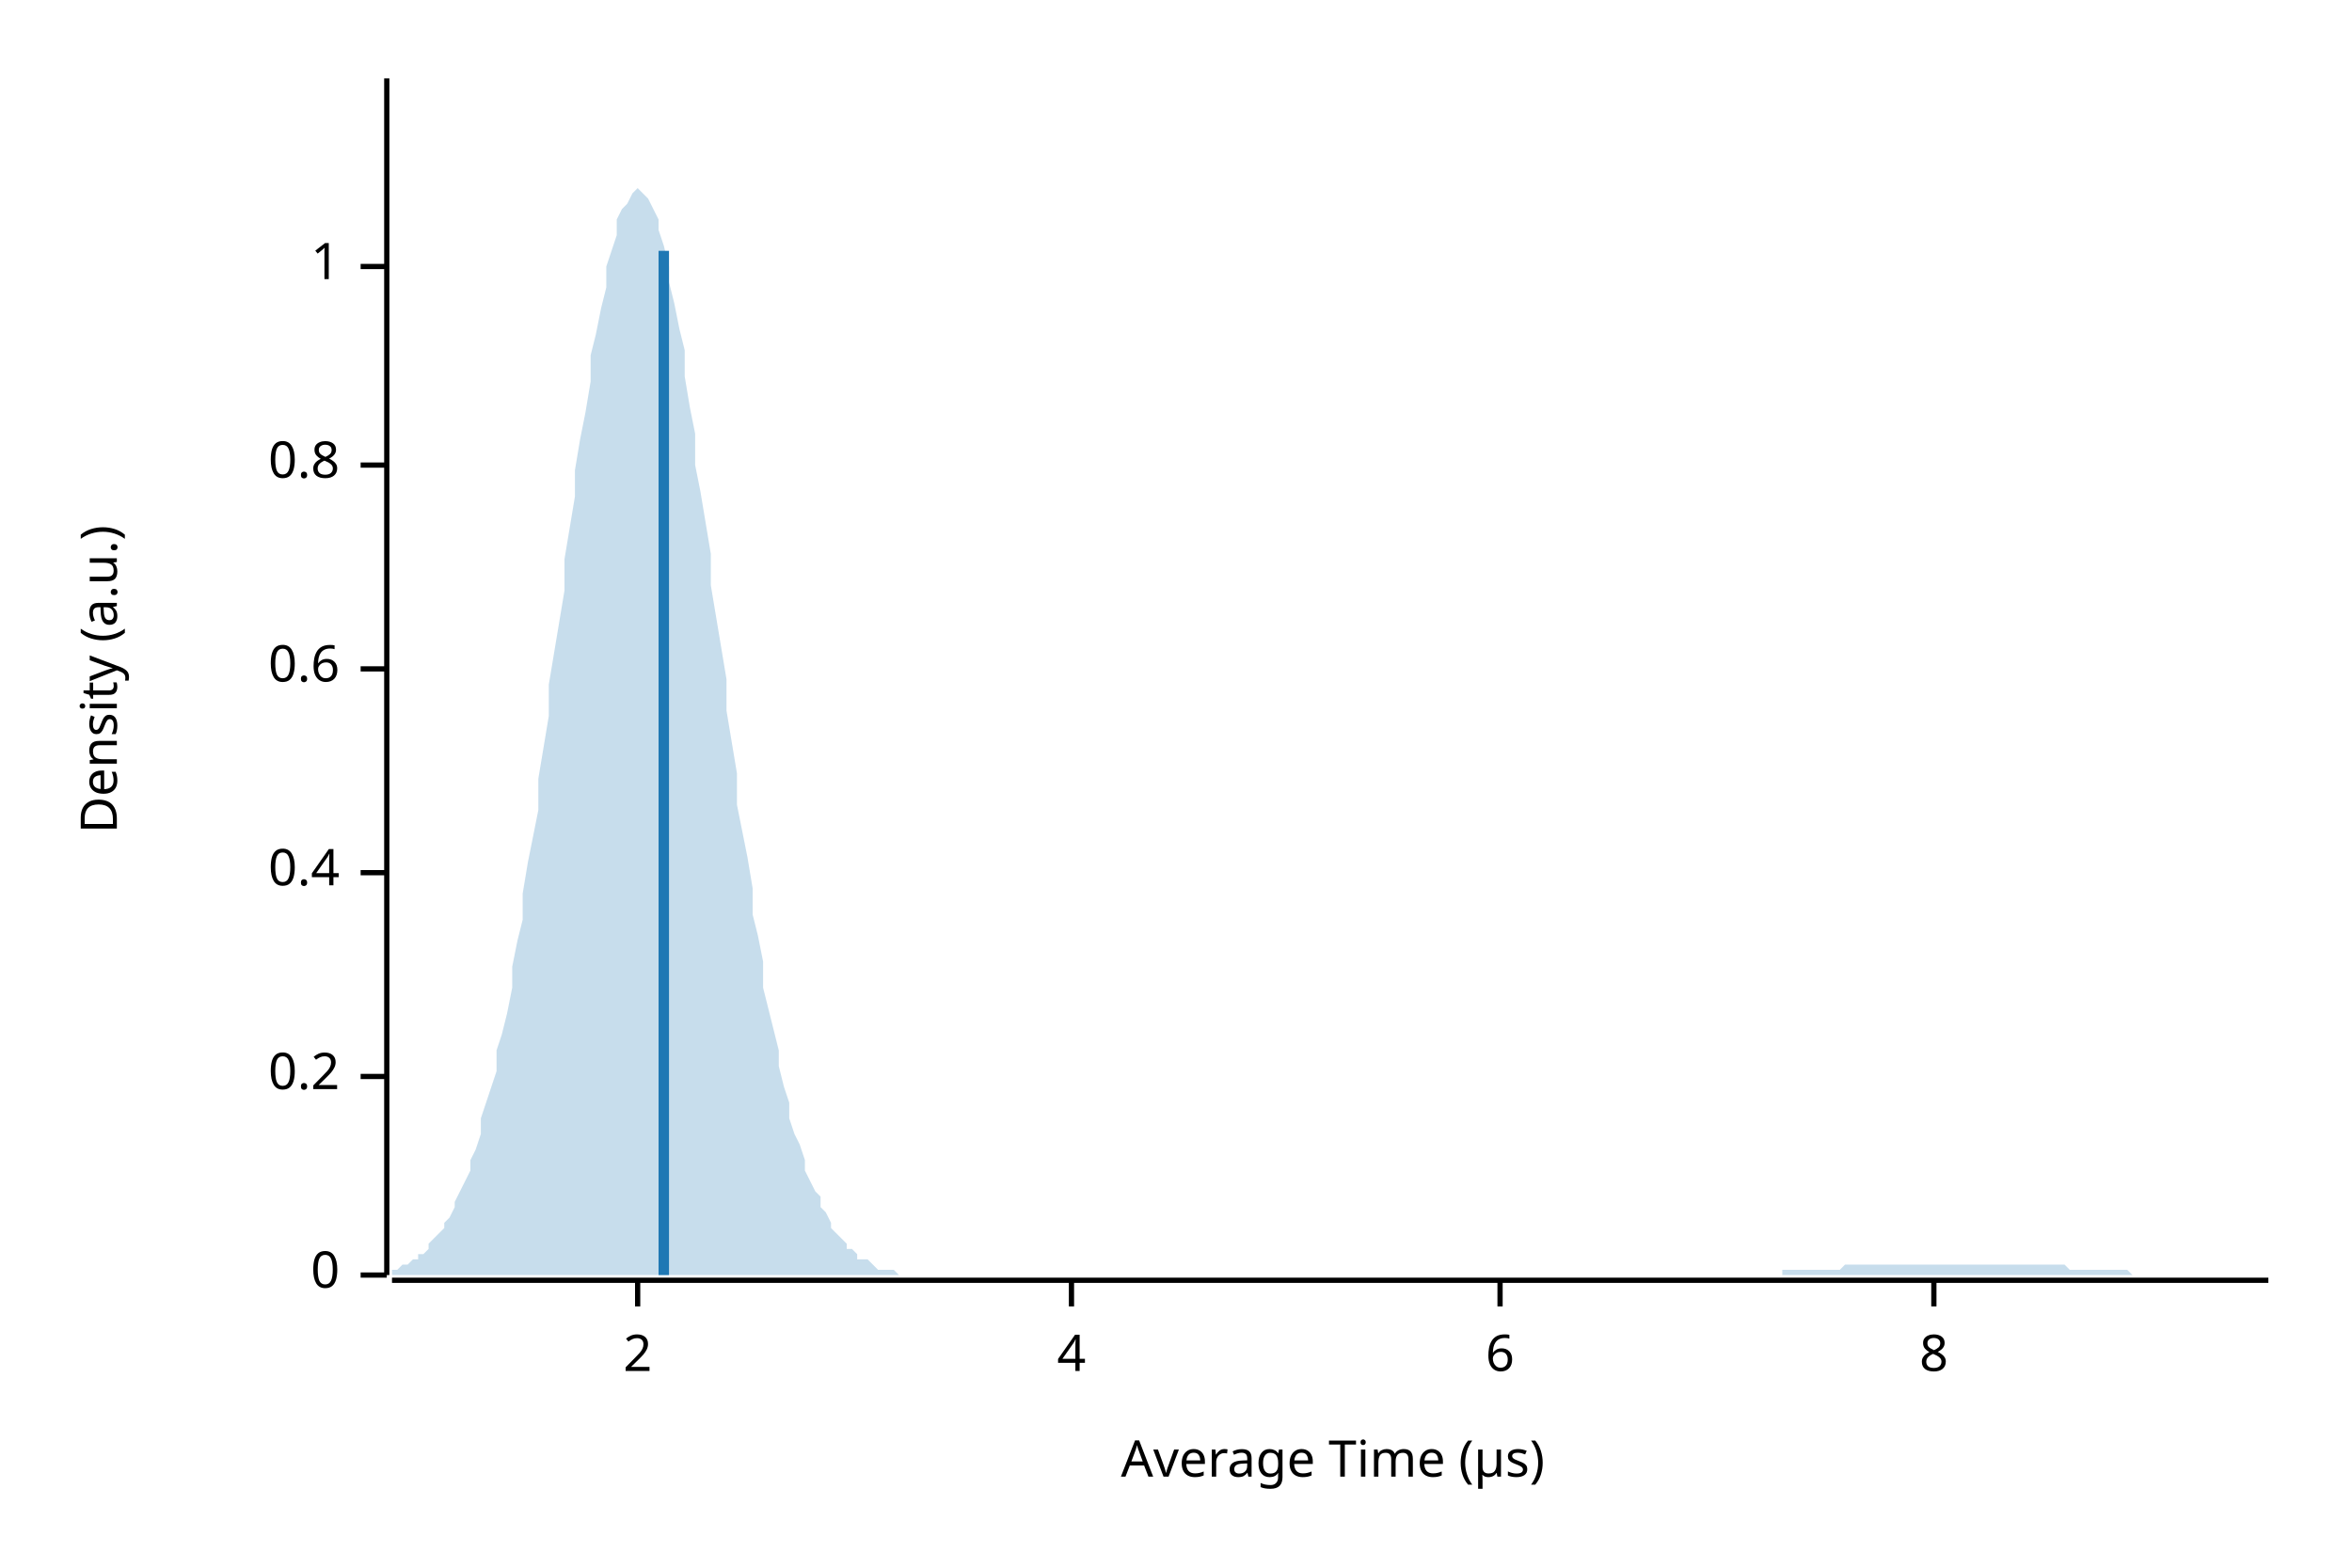
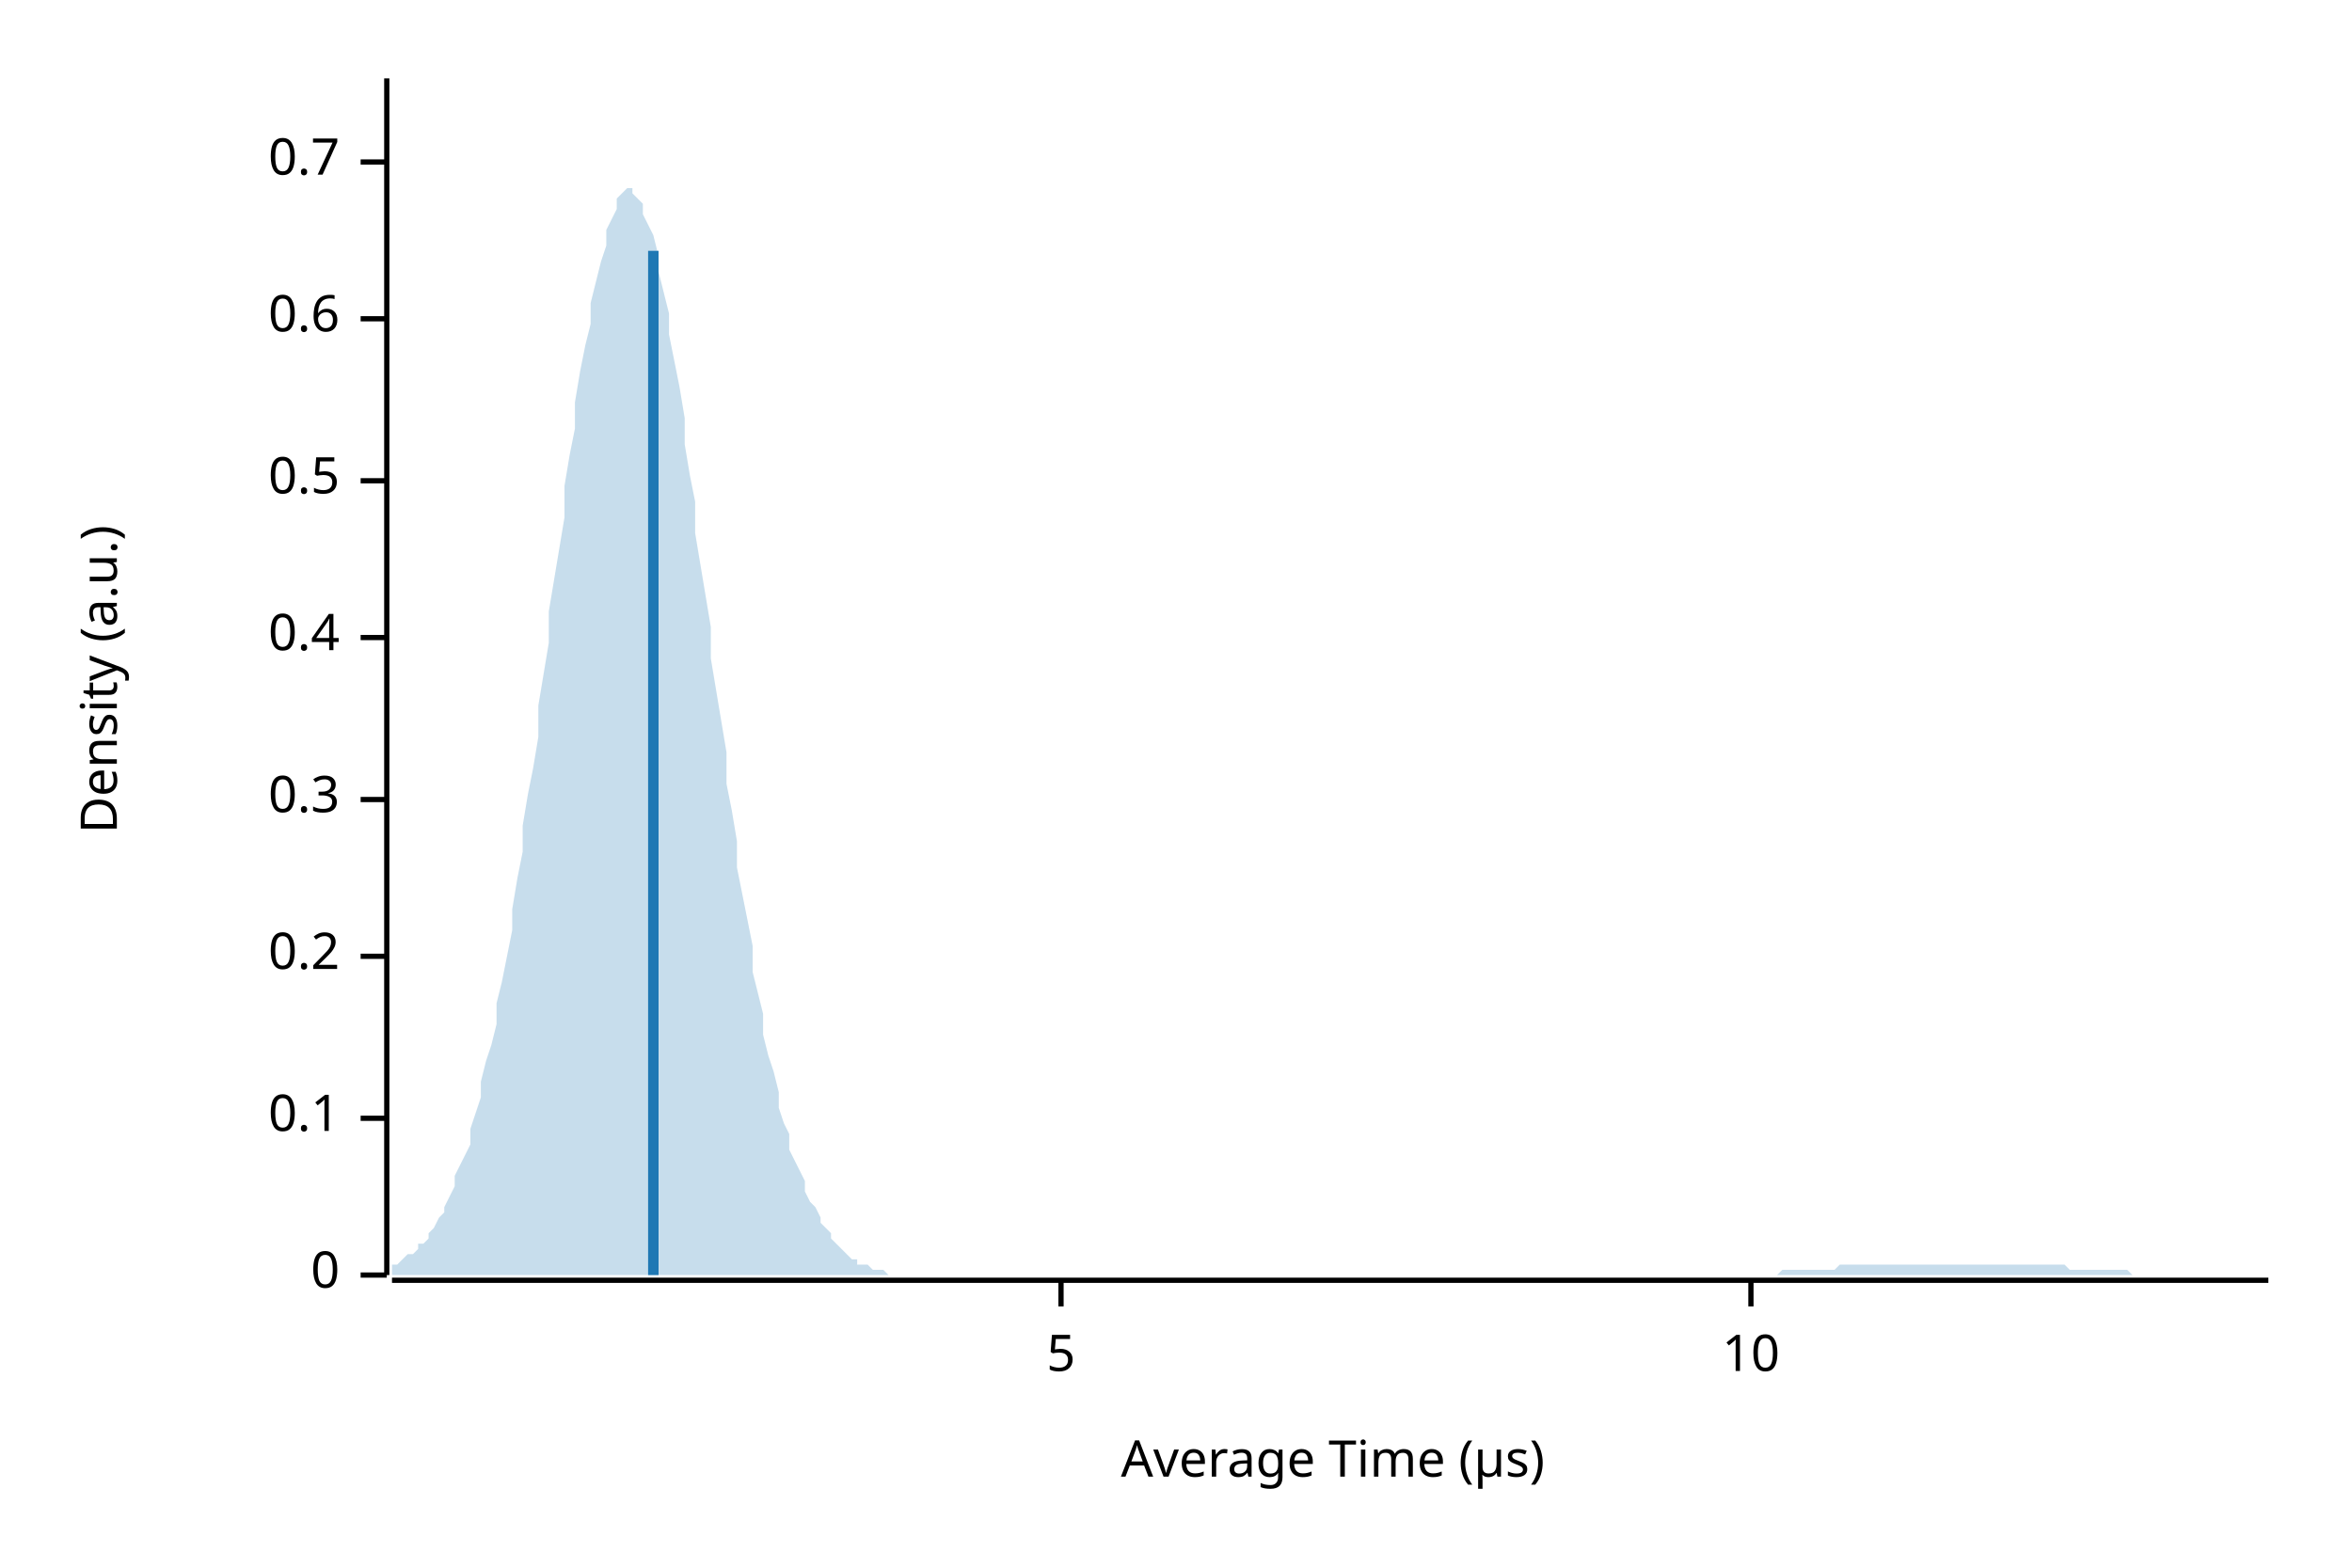
<svg xmlns="http://www.w3.org/2000/svg" width="450" height="300" viewBox="0 0 450 300">
  <text x="15" y="130" dy="0.76em" text-anchor="middle" font-family="sans-serif" font-size="9.677" opacity="1" fill="#000000" transform="rotate(270, 15, 130)">
Density (a.u.)
</text>
  <text x="255" y="285" dy="-0.5ex" text-anchor="middle" font-family="sans-serif" font-size="9.677" opacity="1" fill="#000000">
Average Time (µs)
</text>
  <polyline fill="none" opacity="1" stroke="#000000" stroke-width="1" points="74,15 74,244 " />
  <text x="65" y="244" dy="0.5ex" text-anchor="end" font-family="sans-serif" font-size="9.677" opacity="1" fill="#000000">
0
</text>
  <polyline fill="none" opacity="1" stroke="#000000" stroke-width="1" points="69,244 74,244 " />
-   <text x="65" y="206" dy="0.5ex" text-anchor="end" font-family="sans-serif" font-size="9.677" opacity="1" fill="#000000">
+   <text x="65" y="214" dy="0.5ex" text-anchor="end" font-family="sans-serif" font-size="9.677" opacity="1" fill="#000000">
+ 0.1
+ </text>
+   <polyline fill="none" opacity="1" stroke="#000000" stroke-width="1" points="69,214 74,214 " />
+   <text x="65" y="183" dy="0.5ex" text-anchor="end" font-family="sans-serif" font-size="9.677" opacity="1" fill="#000000">
0.2
</text>
-   <polyline fill="none" opacity="1" stroke="#000000" stroke-width="1" points="69,206 74,206 " />
-   <text x="65" y="167" dy="0.5ex" text-anchor="end" font-family="sans-serif" font-size="9.677" opacity="1" fill="#000000">
+   <polyline fill="none" opacity="1" stroke="#000000" stroke-width="1" points="69,183 74,183 " />
+   <text x="65" y="153" dy="0.5ex" text-anchor="end" font-family="sans-serif" font-size="9.677" opacity="1" fill="#000000">
+ 0.3
+ </text>
+   <polyline fill="none" opacity="1" stroke="#000000" stroke-width="1" points="69,153 74,153 " />
+   <text x="65" y="122" dy="0.5ex" text-anchor="end" font-family="sans-serif" font-size="9.677" opacity="1" fill="#000000">
0.4
</text>
-   <polyline fill="none" opacity="1" stroke="#000000" stroke-width="1" points="69,167 74,167 " />
-   <text x="65" y="128" dy="0.5ex" text-anchor="end" font-family="sans-serif" font-size="9.677" opacity="1" fill="#000000">
+   <polyline fill="none" opacity="1" stroke="#000000" stroke-width="1" points="69,122 74,122 " />
+   <text x="65" y="92" dy="0.5ex" text-anchor="end" font-family="sans-serif" font-size="9.677" opacity="1" fill="#000000">
+ 0.5
+ </text>
+   <polyline fill="none" opacity="1" stroke="#000000" stroke-width="1" points="69,92 74,92 " />
+   <text x="65" y="61" dy="0.5ex" text-anchor="end" font-family="sans-serif" font-size="9.677" opacity="1" fill="#000000">
0.6
</text>
-   <polyline fill="none" opacity="1" stroke="#000000" stroke-width="1" points="69,128 74,128 " />
-   <text x="65" y="89" dy="0.5ex" text-anchor="end" font-family="sans-serif" font-size="9.677" opacity="1" fill="#000000">
- 0.8
+   <polyline fill="none" opacity="1" stroke="#000000" stroke-width="1" points="69,61 74,61 " />
+   <text x="65" y="31" dy="0.5ex" text-anchor="end" font-family="sans-serif" font-size="9.677" opacity="1" fill="#000000">
+ 0.7
</text>
-   <polyline fill="none" opacity="1" stroke="#000000" stroke-width="1" points="69,89 74,89 " />
-   <text x="65" y="51" dy="0.5ex" text-anchor="end" font-family="sans-serif" font-size="9.677" opacity="1" fill="#000000">
- 1
+   <polyline fill="none" opacity="1" stroke="#000000" stroke-width="1" points="69,31 74,31 " />
+   <polyline fill="none" opacity="1" stroke="#000000" stroke-width="1" points="75,245 434,245 " />
+   <text x="203" y="255" dy="0.76em" text-anchor="middle" font-family="sans-serif" font-size="9.677" opacity="1" fill="#000000">
+ 5
</text>
-   <polyline fill="none" opacity="1" stroke="#000000" stroke-width="1" points="69,51 74,51 " />
-   <polyline fill="none" opacity="1" stroke="#000000" stroke-width="1" points="75,245 434,245 " />
-   <text x="122" y="255" dy="0.76em" text-anchor="middle" font-family="sans-serif" font-size="9.677" opacity="1" fill="#000000">
- 2
+   <polyline fill="none" opacity="1" stroke="#000000" stroke-width="1" points="203,245 203,250 " />
+   <text x="335" y="255" dy="0.76em" text-anchor="middle" font-family="sans-serif" font-size="9.677" opacity="1" fill="#000000">
+ 10
</text>
-   <polyline fill="none" opacity="1" stroke="#000000" stroke-width="1" points="122,245 122,250 " />
-   <text x="205" y="255" dy="0.76em" text-anchor="middle" font-family="sans-serif" font-size="9.677" opacity="1" fill="#000000">
- 4
- </text>
-   <polyline fill="none" opacity="1" stroke="#000000" stroke-width="1" points="205,245 205,250 " />
-   <text x="287" y="255" dy="0.76em" text-anchor="middle" font-family="sans-serif" font-size="9.677" opacity="1" fill="#000000">
- 6
- </text>
-   <polyline fill="none" opacity="1" stroke="#000000" stroke-width="1" points="287,245 287,250 " />
-   <text x="370" y="255" dy="0.76em" text-anchor="middle" font-family="sans-serif" font-size="9.677" opacity="1" fill="#000000">
- 8
- </text>
-   <polyline fill="none" opacity="1" stroke="#000000" stroke-width="1" points="370,245 370,250 " />
-   <polygon opacity="0.25" fill="#1F78B4" points="75,243 75,243 76,243 77,242 77,242 78,242 79,241 80,241 80,240 81,240 82,239 82,238 83,237 84,236 85,235 85,234 86,233 87,231 87,230 88,228 89,226 90,224 90,222 91,220 92,217 92,214 93,211 94,208 95,205 95,201 96,198 97,194 98,189 98,185 99,180 100,176 100,171 101,165 102,160 103,155 103,149 104,143 105,137 105,131 106,125 107,119 108,113 108,107 109,101 110,95 110,90 111,84 112,79 113,73 113,68 114,64 115,59 116,55 116,51 117,48 118,45 118,42 119,40 120,39 121,37 121,37 122,36 123,37 123,37 124,38 125,40 126,42 126,44 127,47 128,51 128,54 129,58 130,63 131,67 131,72 132,78 133,83 133,89 134,94 135,100 136,106 136,112 137,118 138,124 139,130 139,136 140,142 141,148 141,154 142,159 143,164 144,170 144,175 145,179 146,184 146,189 147,193 148,197 149,201 149,204 150,208 151,211 151,214 152,217 153,219 154,222 154,224 155,226 156,228 157,229 157,231 158,232 159,234 159,235 160,236 161,237 162,238 162,239 163,239 164,240 164,241 165,241 166,241 167,242 167,242 168,243 169,243 169,243 170,243 171,243 172,244 172,244 173,244 174,244 175,244 175,244 176,244 177,244 177,244 178,244 179,244 180,244 180,244 181,244 182,244 182,244 183,244 184,244 185,244 185,244 186,244 187,244 187,244 188,244 189,244 190,244 190,244 191,244 192,244 192,244 193,244 194,244 195,244 195,244 196,244 197,244 198,244 198,244 199,244 200,244 200,244 201,244 202,244 203,244 203,244 204,244 205,244 205,244 206,244 207,244 208,244 208,244 209,244 210,244 210,244 211,244 212,244 213,244 213,244 214,244 215,244 216,244 216,244 217,244 218,244 218,244 219,244 220,244 221,244 221,244 222,244 223,244 223,244 224,244 225,244 226,244 226,244 227,244 228,244 228,244 229,244 230,244 231,244 231,244 232,244 233,244 233,244 234,244 235,244 236,244 236,244 237,244 238,244 239,244 239,244 240,244 241,244 241,244 242,244 243,244 244,244 244,244 245,244 246,244 246,244 247,244 248,244 249,244 249,244 250,244 251,244 251,244 252,244 253,244 254,244 254,244 255,244 256,244 257,244 257,244 258,244 259,244 259,244 260,244 261,244 262,244 262,244 263,244 264,244 264,244 265,244 266,244 267,244 267,244 268,244 269,244 269,244 270,244 271,244 272,244 272,244 273,244 274,244 275,244 275,244 276,244 277,244 277,244 278,244 279,244 280,244 280,244 281,244 282,244 282,244 283,244 284,244 285,244 285,244 286,244 287,244 287,244 288,244 289,244 290,244 290,244 291,244 292,244 292,244 293,244 294,244 295,244 295,244 296,244 297,244 298,244 298,244 299,244 300,244 300,244 301,244 302,244 303,244 303,244 304,244 305,244 305,244 306,244 307,244 308,244 308,244 309,244 310,244 310,244 311,244 312,244 313,244 313,244 314,244 315,244 316,244 316,244 317,244 318,244 318,244 319,244 320,244 321,244 321,244 322,244 323,244 323,244 324,244 325,244 326,244 326,244 327,244 328,244 328,244 329,244 330,244 331,244 331,244 332,244 333,244 333,244 334,244 335,244 336,244 336,244 337,244 338,244 339,244 339,244 340,244 341,244 341,243 342,243 343,243 344,243 344,243 345,243 346,243 346,243 347,243 348,243 349,243 349,243 350,243 351,243 351,243 352,243 353,242 354,242 354,242 355,242 356,242 357,242 357,242 358,242 359,242 359,242 360,242 361,242 362,242 362,242 363,242 364,242 364,242 365,242 366,242 367,242 367,242 368,242 369,242 369,242 370,242 371,242 372,242 372,242 373,242 374,242 375,242 375,242 376,242 377,242 377,242 378,242 379,242 380,242 380,242 381,242 382,242 382,242 383,242 384,242 385,242 385,242 386,242 387,242 387,242 388,242 389,242 390,242 390,242 391,242 392,242 392,242 393,242 394,242 395,242 395,242 396,243 397,243 398,243 398,243 399,243 400,243 400,243 401,243 402,243 403,243 403,243 404,243 405,243 405,243 406,243 407,243 408,244 408,244 409,244 410,244 410,244 411,244 412,244 413,244 413,244 414,244 415,244 416,244 416,244 417,244 418,244 418,244 419,244 420,244 421,244 421,244 422,244 423,244 423,244 424,244 425,244 426,244 426,244 427,244 428,244 428,244 429,244 430,244 431,244 431,244 432,244 433,244 434,244 434,244 75,244 " />
-   <polyline fill="none" opacity="1" stroke="#1F78B4" stroke-width="2" points="127,244 127,48 " />
+   <polyline fill="none" opacity="1" stroke="#000000" stroke-width="1" points="335,245 335,250 " />
+   <polygon opacity="0.25" fill="#1F78B4" points="75,242 75,242 76,242 77,241 77,241 78,240 79,240 80,239 80,238 81,238 82,237 82,236 83,235 84,233 85,232 85,231 86,229 87,227 87,225 88,223 89,221 90,219 90,216 91,213 92,210 92,207 93,203 94,200 95,196 95,192 96,188 97,183 98,178 98,174 99,168 100,163 100,158 101,152 102,147 103,141 103,135 104,129 105,123 105,117 106,111 107,105 108,99 108,93 109,87 110,82 110,77 111,71 112,66 113,62 113,58 114,54 115,50 116,47 116,44 117,42 118,40 118,38 119,37 120,36 121,36 121,37 122,38 123,39 123,41 124,43 125,45 126,49 126,52 127,56 128,60 128,64 129,69 130,74 131,80 131,85 132,91 133,96 133,102 134,108 135,114 136,120 136,126 137,132 138,138 139,144 139,150 140,155 141,161 141,166 142,171 143,176 144,181 144,186 145,190 146,194 146,198 147,202 148,205 149,209 149,212 150,215 151,217 151,220 152,222 153,224 154,226 154,228 155,230 156,231 157,233 157,234 158,235 159,236 159,237 160,238 161,239 162,240 162,240 163,241 164,241 164,242 165,242 166,242 167,243 167,243 168,243 169,243 169,243 170,244 171,244 172,244 172,244 173,244 174,244 175,244 175,244 176,244 177,244 177,244 178,244 179,244 180,244 180,244 181,244 182,244 182,244 183,244 184,244 185,244 185,244 186,244 187,244 187,244 188,244 189,244 190,244 190,244 191,244 192,244 192,244 193,244 194,244 195,244 195,244 196,244 197,244 198,244 198,244 199,244 200,244 200,244 201,244 202,244 203,244 203,244 204,244 205,244 205,244 206,244 207,244 208,244 208,244 209,244 210,244 210,244 211,244 212,244 213,244 213,244 214,244 215,244 216,244 216,244 217,244 218,244 218,244 219,244 220,244 221,244 221,244 222,244 223,244 223,244 224,244 225,244 226,244 226,244 227,244 228,244 228,244 229,244 230,244 231,244 231,244 232,244 233,244 233,244 234,244 235,244 236,244 236,244 237,244 238,244 239,244 239,244 240,244 241,244 241,244 242,244 243,244 244,244 244,244 245,244 246,244 246,244 247,244 248,244 249,244 249,244 250,244 251,244 251,244 252,244 253,244 254,244 254,244 255,244 256,244 257,244 257,244 258,244 259,244 259,244 260,244 261,244 262,244 262,244 263,244 264,244 264,244 265,244 266,244 267,244 267,244 268,244 269,244 269,244 270,244 271,244 272,244 272,244 273,244 274,244 275,244 275,244 276,244 277,244 277,244 278,244 279,244 280,244 280,244 281,244 282,244 282,244 283,244 284,244 285,244 285,244 286,244 287,244 287,244 288,244 289,244 290,244 290,244 291,244 292,244 292,244 293,244 294,244 295,244 295,244 296,244 297,244 298,244 298,244 299,244 300,244 300,244 301,244 302,244 303,244 303,244 304,244 305,244 305,244 306,244 307,244 308,244 308,244 309,244 310,244 310,244 311,244 312,244 313,244 313,244 314,244 315,244 316,244 316,244 317,244 318,244 318,244 319,244 320,244 321,244 321,244 322,244 323,244 323,244 324,244 325,244 326,244 326,244 327,244 328,244 328,244 329,244 330,244 331,244 331,244 332,244 333,244 333,244 334,244 335,244 336,244 336,244 337,244 338,244 339,244 339,244 340,244 341,243 341,243 342,243 343,243 344,243 344,243 345,243 346,243 346,243 347,243 348,243 349,243 349,243 350,243 351,243 351,243 352,242 353,242 354,242 354,242 355,242 356,242 357,242 357,242 358,242 359,242 359,242 360,242 361,242 362,242 362,242 363,242 364,242 364,242 365,242 366,242 367,242 367,242 368,242 369,242 369,242 370,242 371,242 372,242 372,242 373,242 374,242 375,242 375,242 376,242 377,242 377,242 378,242 379,242 380,242 380,242 381,242 382,242 382,242 383,242 384,242 385,242 385,242 386,242 387,242 387,242 388,242 389,242 390,242 390,242 391,242 392,242 392,242 393,242 394,242 395,242 395,242 396,243 397,243 398,243 398,243 399,243 400,243 400,243 401,243 402,243 403,243 403,243 404,243 405,243 405,243 406,243 407,243 408,244 408,244 409,244 410,244 410,244 411,244 412,244 413,244 413,244 414,244 415,244 416,244 416,244 417,244 418,244 418,244 419,244 420,244 421,244 421,244 422,244 423,244 423,244 424,244 425,244 426,244 426,244 427,244 428,244 428,244 429,244 430,244 431,244 431,244 432,244 433,244 434,244 434,244 75,244 " />
+   <polyline fill="none" opacity="1" stroke="#1F78B4" stroke-width="2" points="125,244 125,48 " />
</svg>
